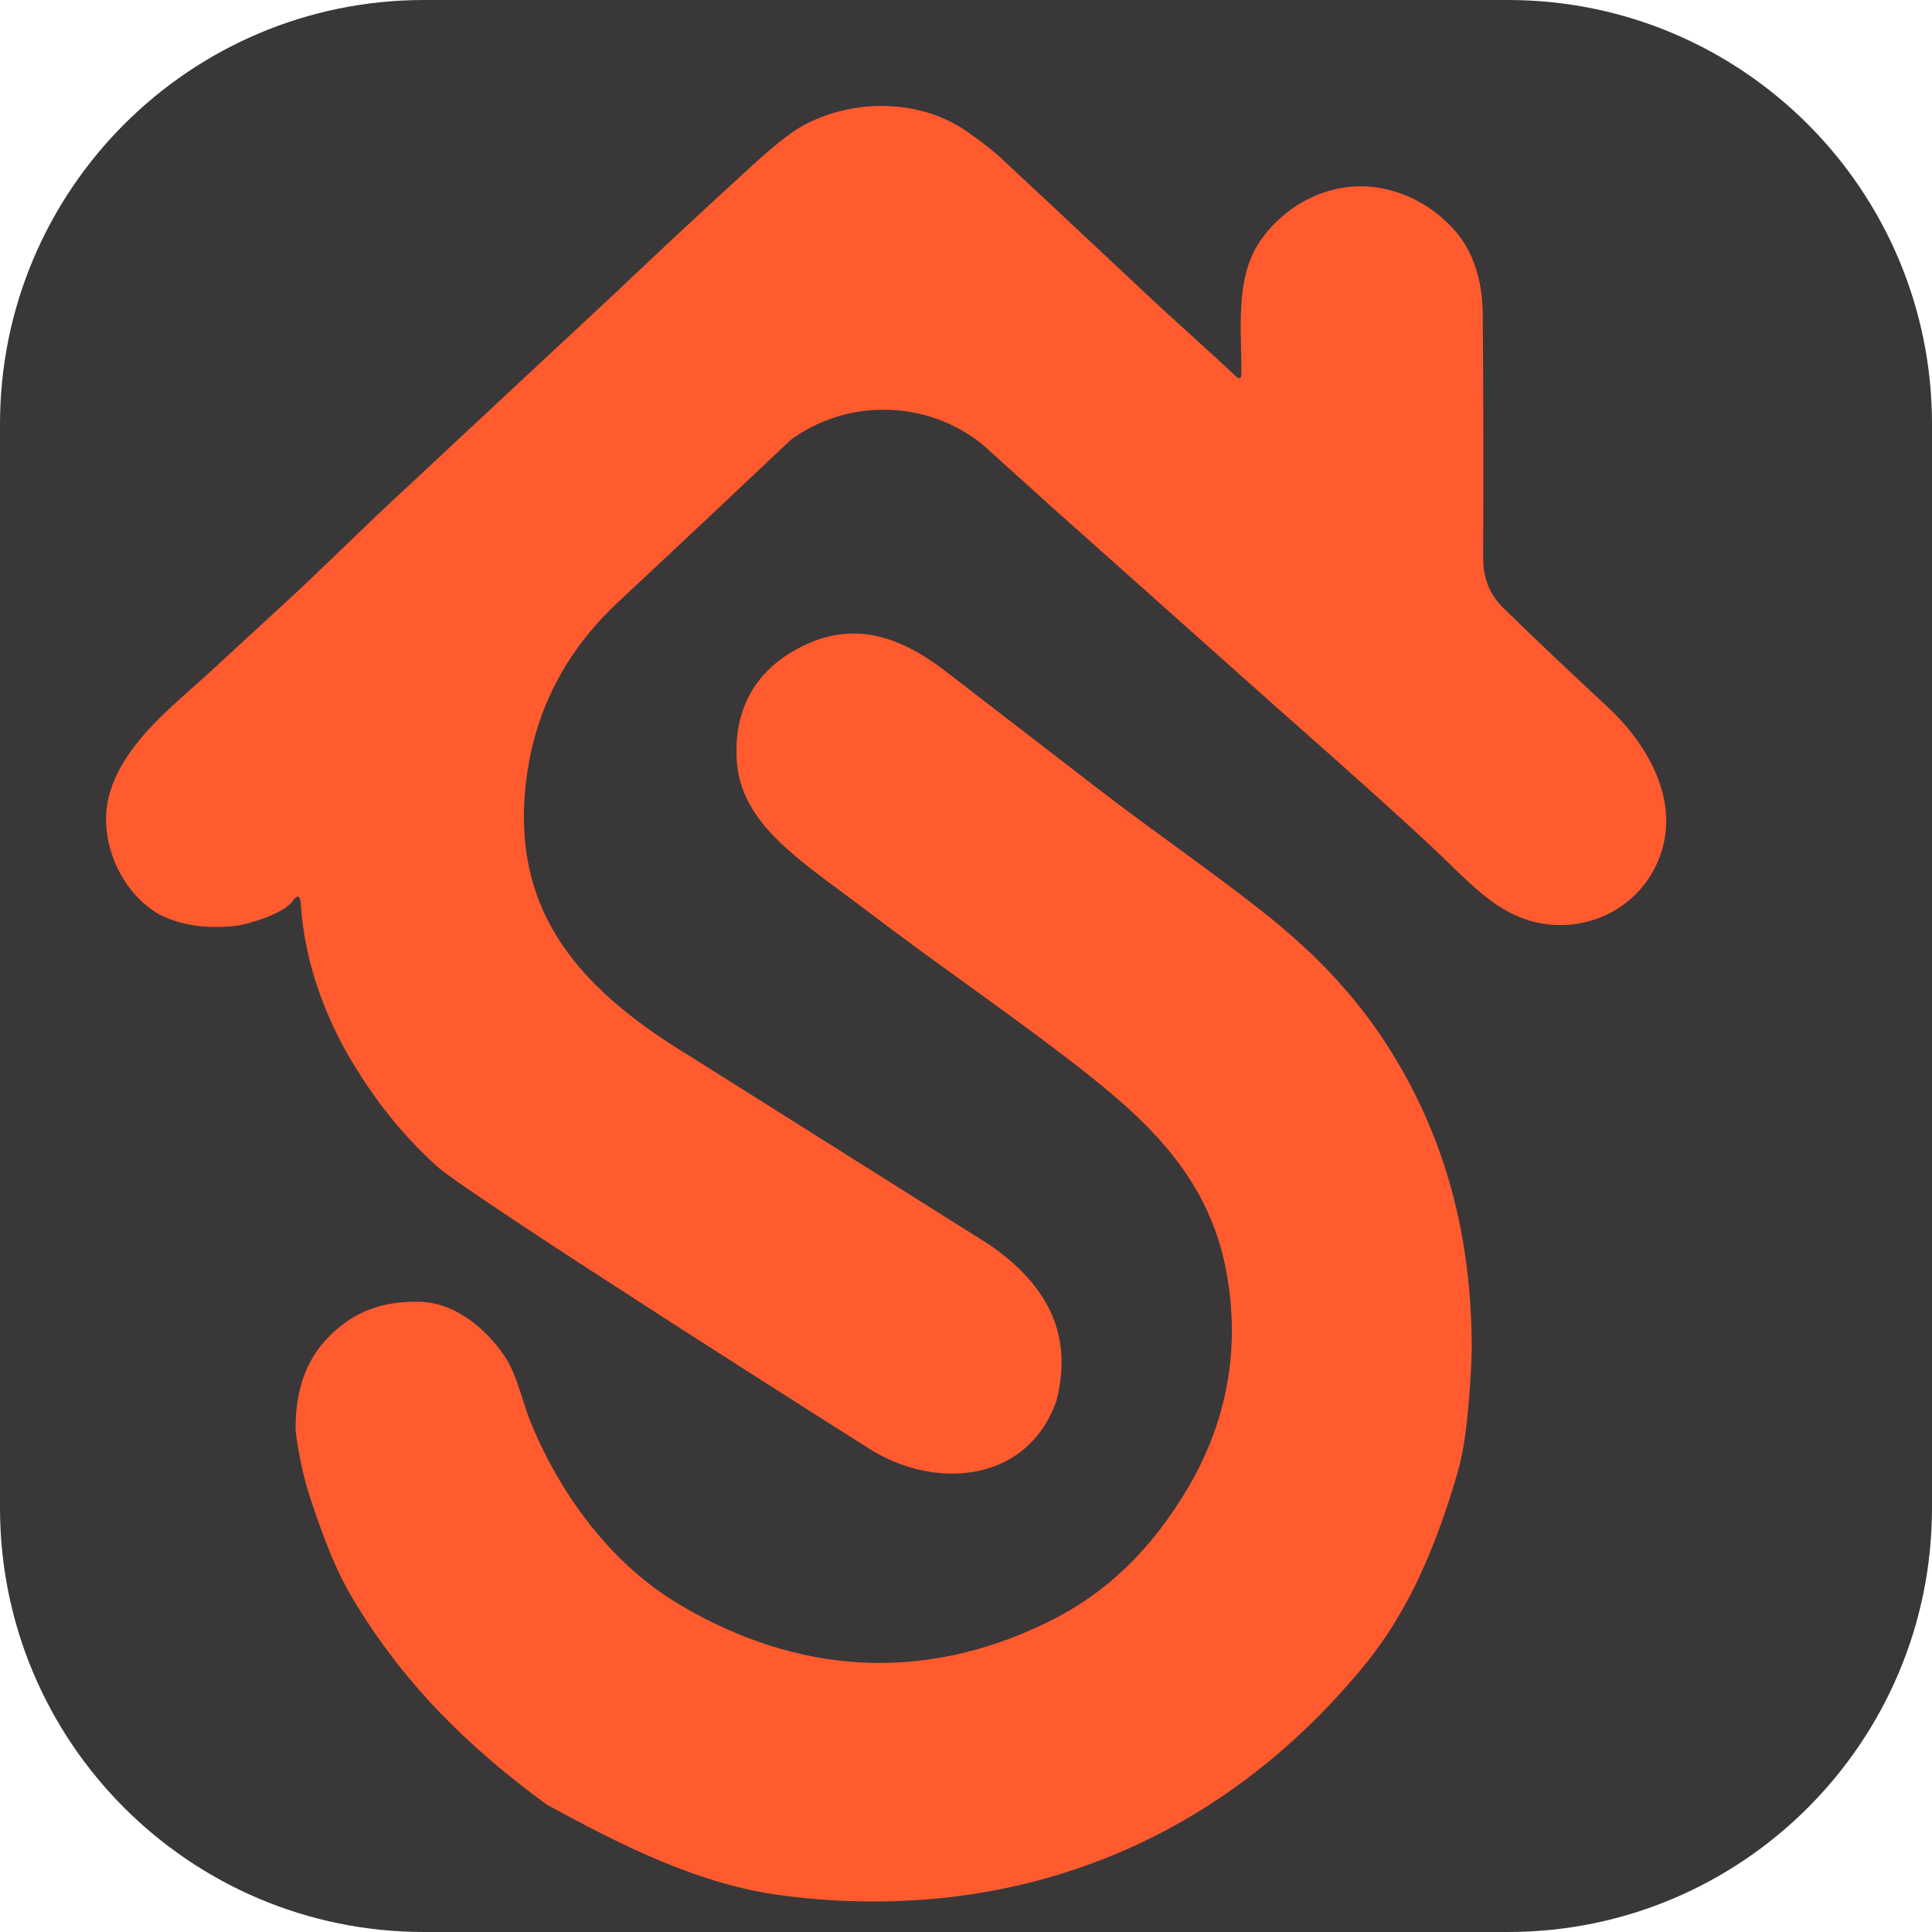
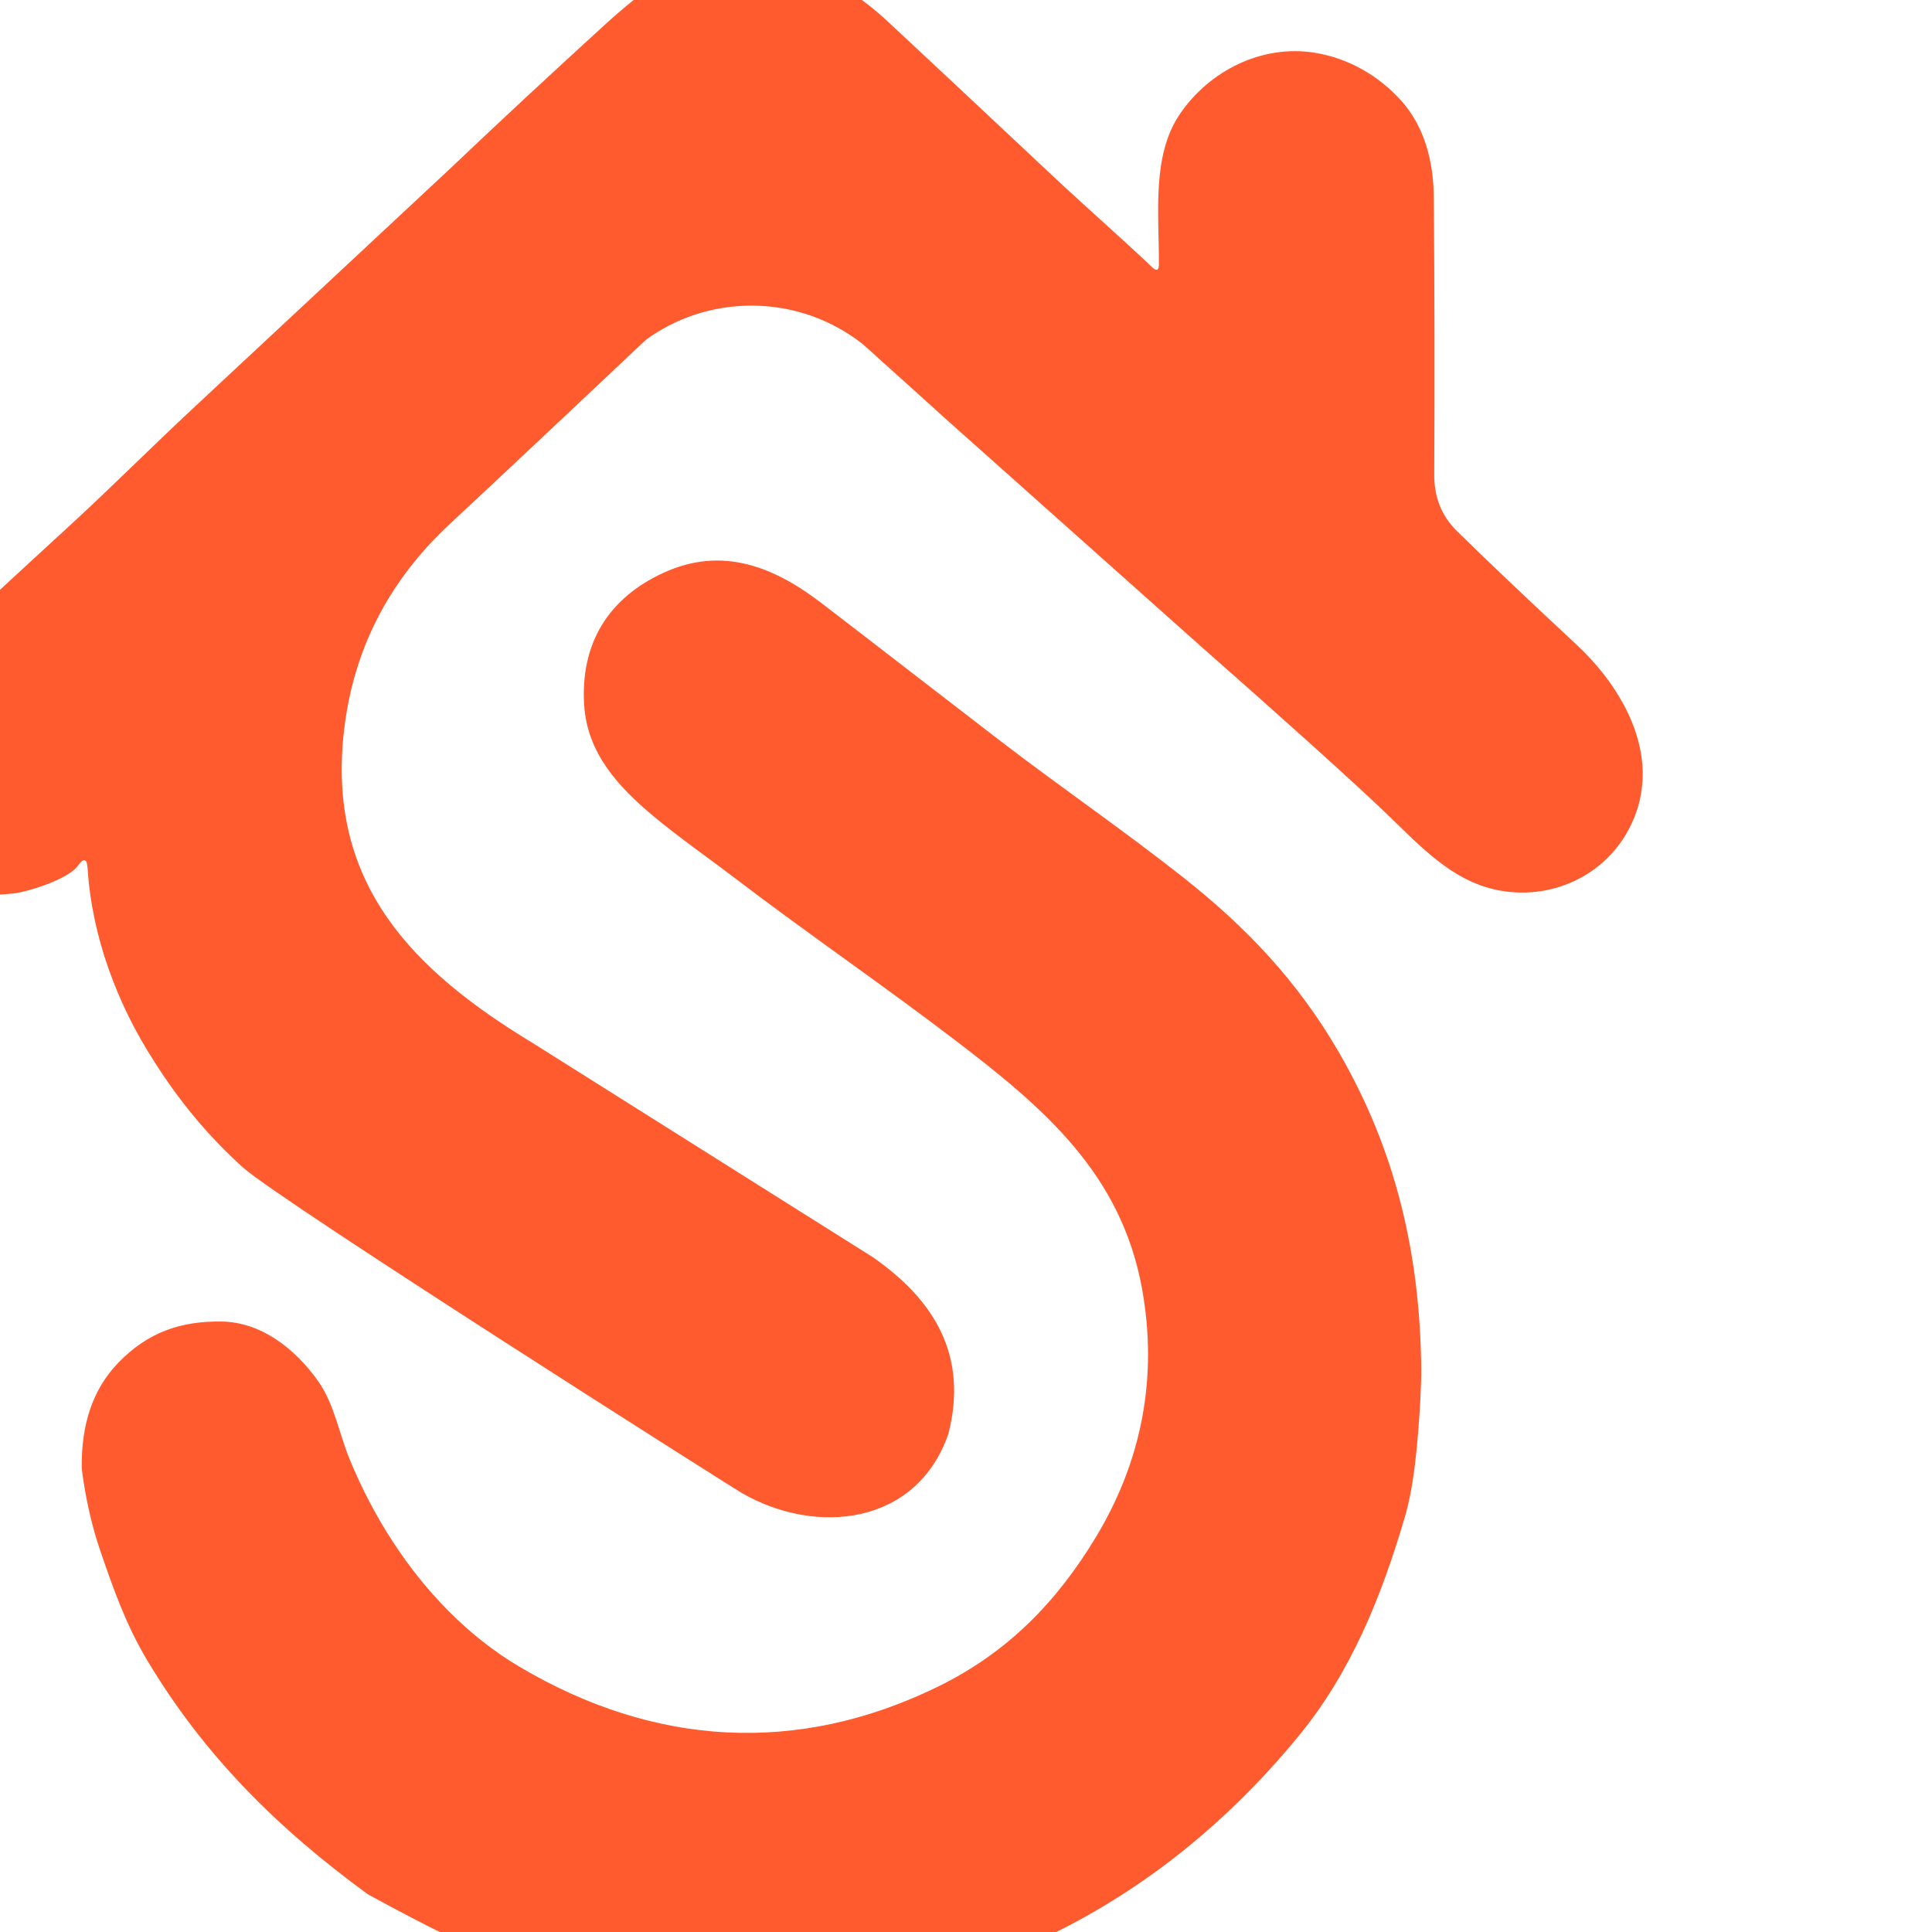
- <svg xmlns="http://www.w3.org/2000/svg" viewBox="0 0 820 820">
-   <rect width="820" height="820" rx="180" fill="#3A3739" />
-   <g fill="#FF5B2E" transform="translate(45, 45)">
+ <svg xmlns="http://www.w3.org/2000/svg" viewBox="50 15 720 720">
+   <g fill="#FF5B2E">
    <path d="M662.2 303.63c.04-18.14-11.03-35.67-24.63-48.34-19.57-18.2-34.46-32.37-44.69-42.45-5.64-5.56-8.44-12.58-8.38-21.08.17-34.58.12-69.02-.17-103.38-.11-12.9-3.3-26-12.11-35.82-8.48-9.45-19.78-15.91-32.37-17.92-19.51-3.11-39.07 6.66-50.07 22.75-10.67 15.58-7.8 37.43-7.89 56.07 0 2.33-.87 2.71-2.54 1.09-11.94-11.29-25.64-23.3-36.74-33.72C413.5 53.5 392.6 33.95 379.97 22.2c-3.5-3.22-7.66-6.54-12.49-9.88-20.61-15.78-50.67-15.81-72.35-3.63-4.83 2.74-11.88 8.32-21.1 16.79-19.19 17.54-38.18 35.13-57 53.04-31.97 29.8-63.85 59.52-95.68 89.21-14.22 13.25-30.32 29.34-45.64 43.4-10.19 9.34-20.35 18.7-30.49 28.09-9.69 8.97-20.3 17.45-29.03 27.47C7.42 276.77-.1 289.18 0 302.88c.12 15.74 8.61 32.08 22.37 40.09 10.78 5.62 22.72 6.13 33.01 4.95 4.91-.58 20.06-5.21 23.64-10.28 2.2-3.08 3.41-2.74 3.64 1.04 1.56 25.28 11.1 50.74 24.8 71.87 9.2 14.6 20.26 28.03 33.12 39.56 14.15 12.68 182.37 119.28 185.86 121.29 27.81 16.04 65.24 11.98 77-22.06 7.46-29.26-5.29-49.9-28.18-65.83l-126.49-79.65c-44.77-27.1-77.15-59.32-70.56-116.62 3.47-30.09 16.59-55.72 39.37-76.91 20.2-18.8 68.94-64.7 73.19-68.76 11.01-7.98 24.6-12.67 39.28-12.67 15.7 0 30.12 5.38 41.54 14.4 2.14 1.87 4.25 3.8 6.39 5.76 8.04 7.2 16.07 14.46 24.08 21.71l93.88 83.68c34.08 30.03 57.55 51.17 70.41 63.44 10.99 10.47 22.19 22.95 37.12 27.63 19.96 6.26 42.03-1.67 52.63-19.87 4.22-7.25 6.06-14.68 6.08-22.02Z" />
    <path d="M491.1 342.1c-22.59-17.83-45.63-33.59-68.17-50.88-22.54-17.3-43.97-33.96-66.68-51.38-17.76-13.63-37.05-21.43-58.96-11.39-20.66 9.47-31.02 26.45-29.59 49.29 1.13 17.92 12.65 30.45 25.99 41.56 9.59 7.99 20.06 15.23 30.04 22.84 27.26 20.8 54.98 39.71 82.5 60.72 32.83 25.07 61.59 49.53 69.37 92.4 5.91 32.58.13 63.92-17.21 92.61-14.46 23.93-32.7 42.93-58.94 55.74-52.09 25.43-105.38 22.4-155.79-7.42-19.34-11.44-35.22-28.1-47.41-46.86-6.24-9.61-11.55-19.83-15.92-30.43-3.98-9.65-5.73-20.72-11.83-29.28-8.32-11.69-20.91-21.9-35.87-22.12-15.27-.23-27.56 4-38.52 15.33C84 533.28 80.4 546.71 80.46 561.38c0 1.47.47 4.46.72 6.02 1.4 8.81 3.33 17.13 6.2 25.54 4.81 14.1 9.62 27.64 17.37 40.62 21.3 35.69 48.67 62.78 82.32 87.38 31.63 17.23 64.7 34.12 100.7 38.67 97.34 12.31 184.4-22.19 246.34-97.83 19.41-23.7 30.67-51.71 39.32-81.03 3.08-10.44 4.17-21.28 5.12-32.61.51-6.1 1.18-17.13 1.11-23.09-.46-42.93-9.54-81.37-30.7-117.9-15.31-26.43-34.57-46.66-57.86-65.04Z" />
  </g>
</svg>
